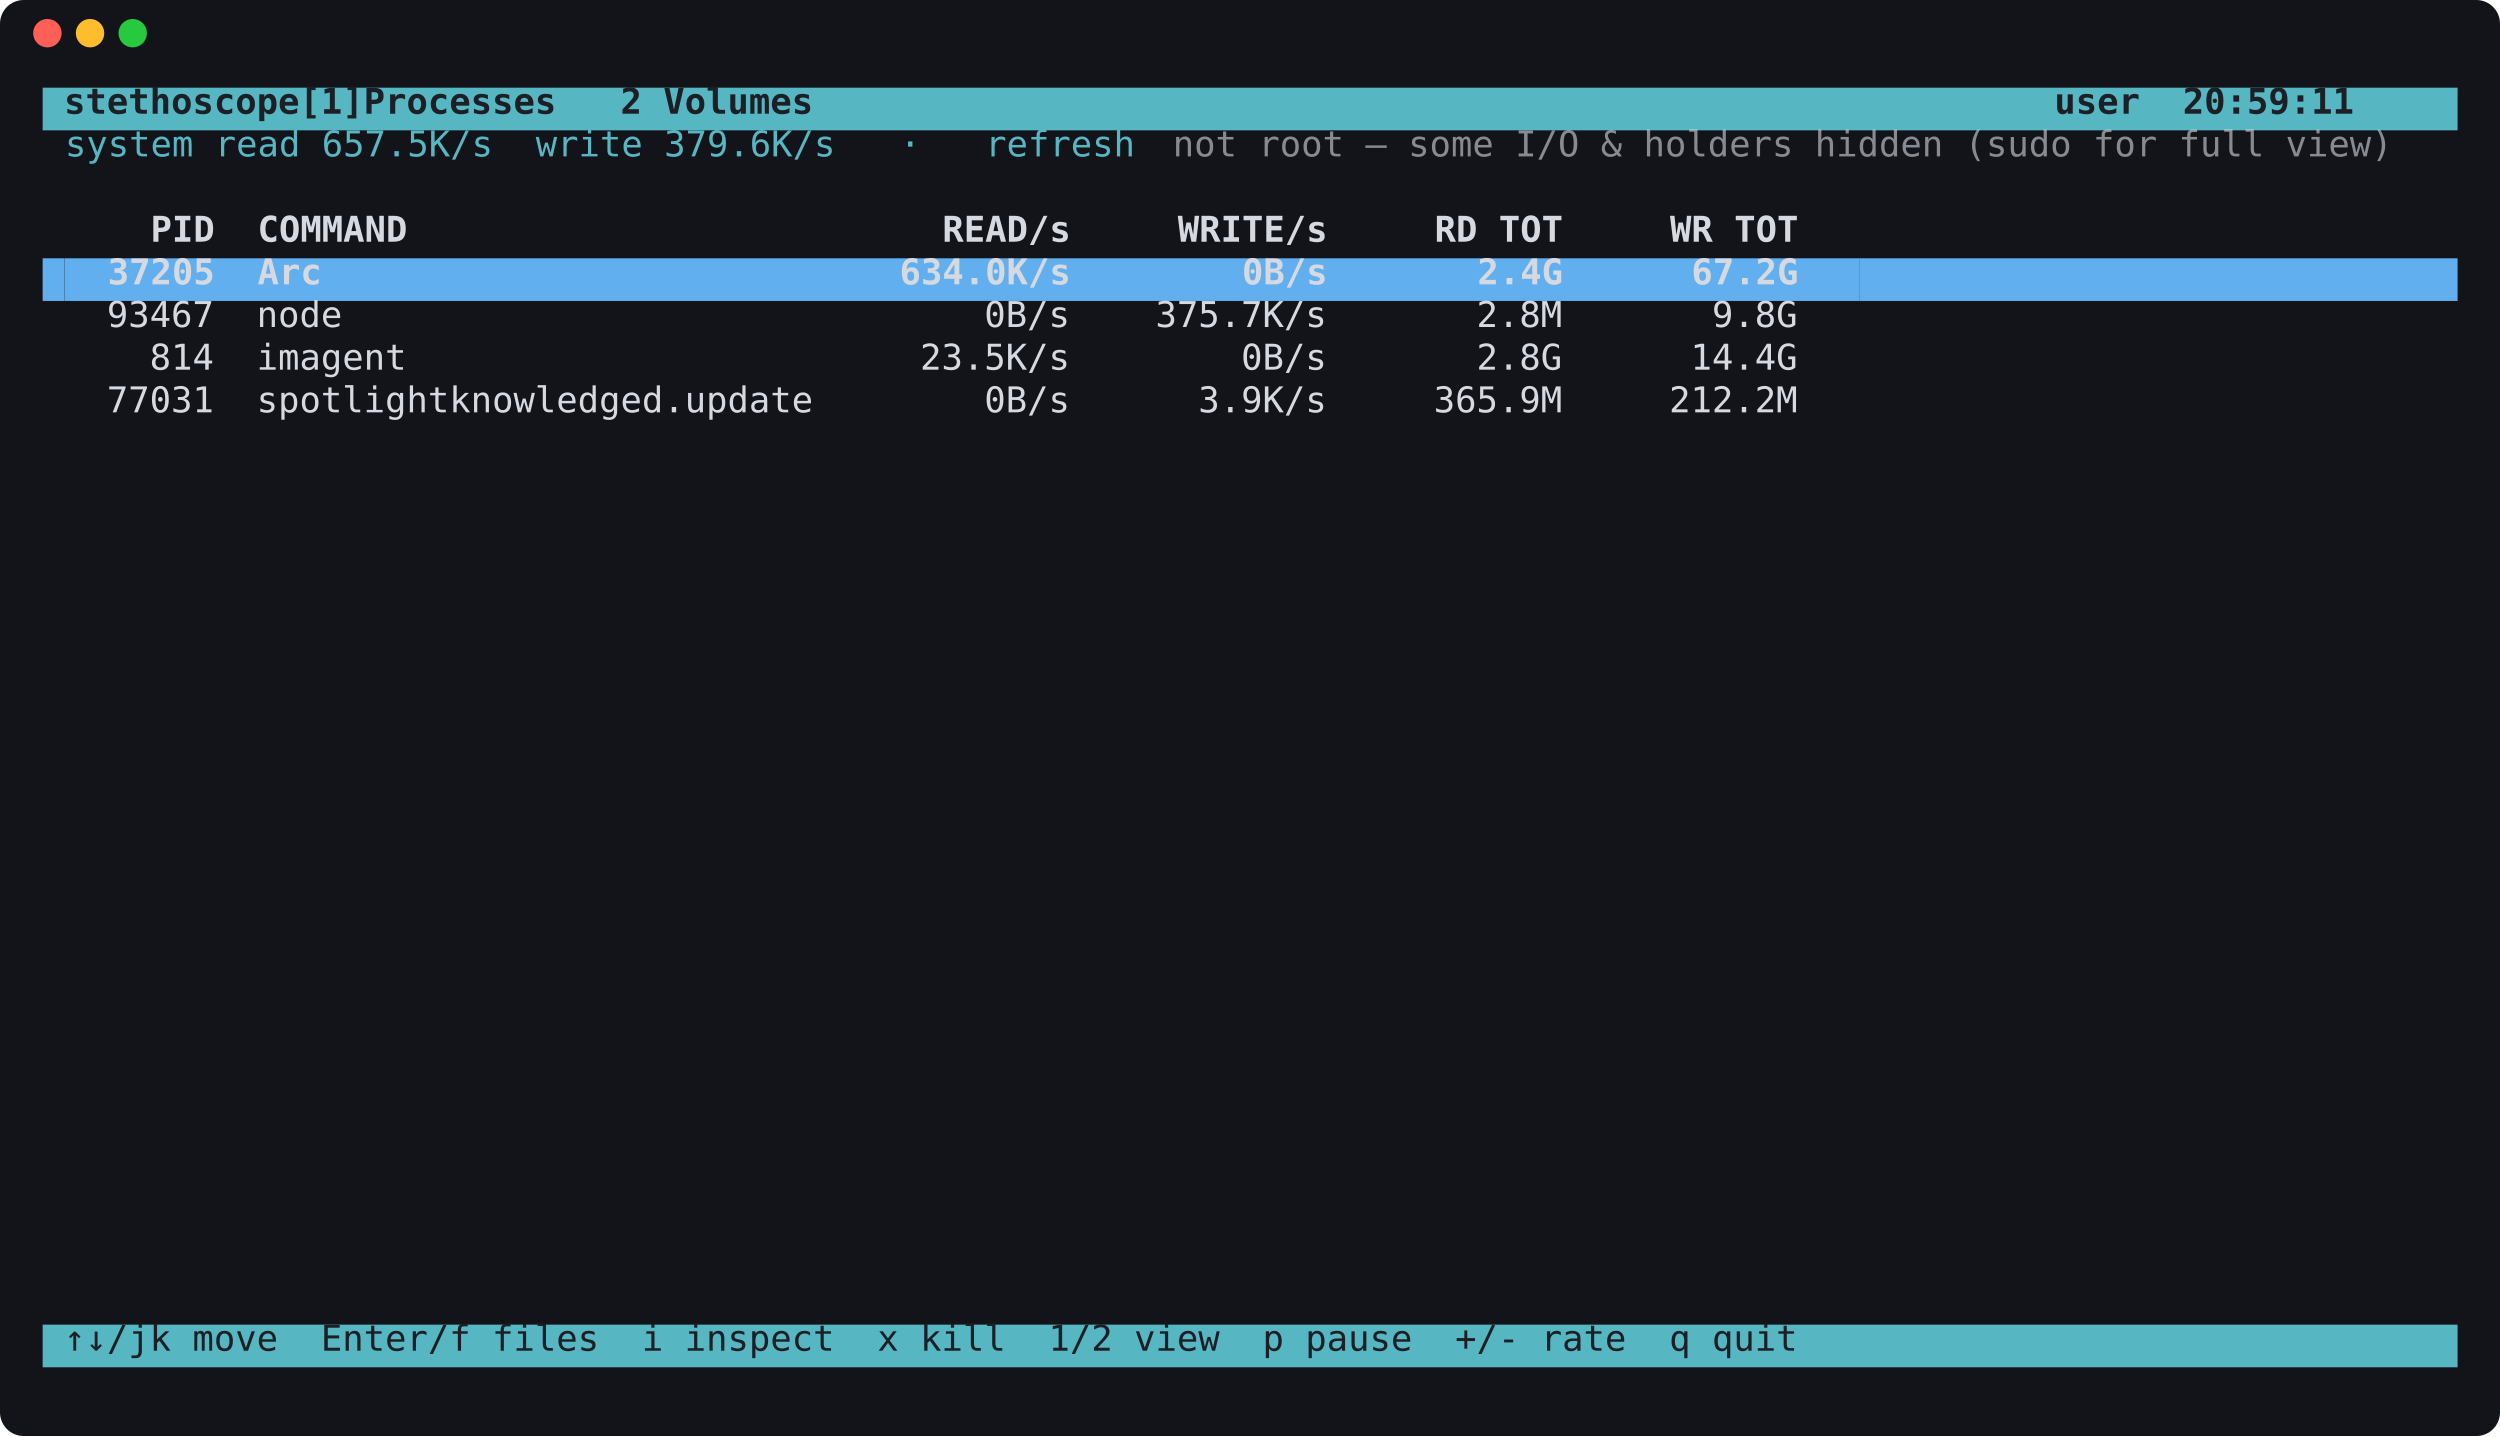
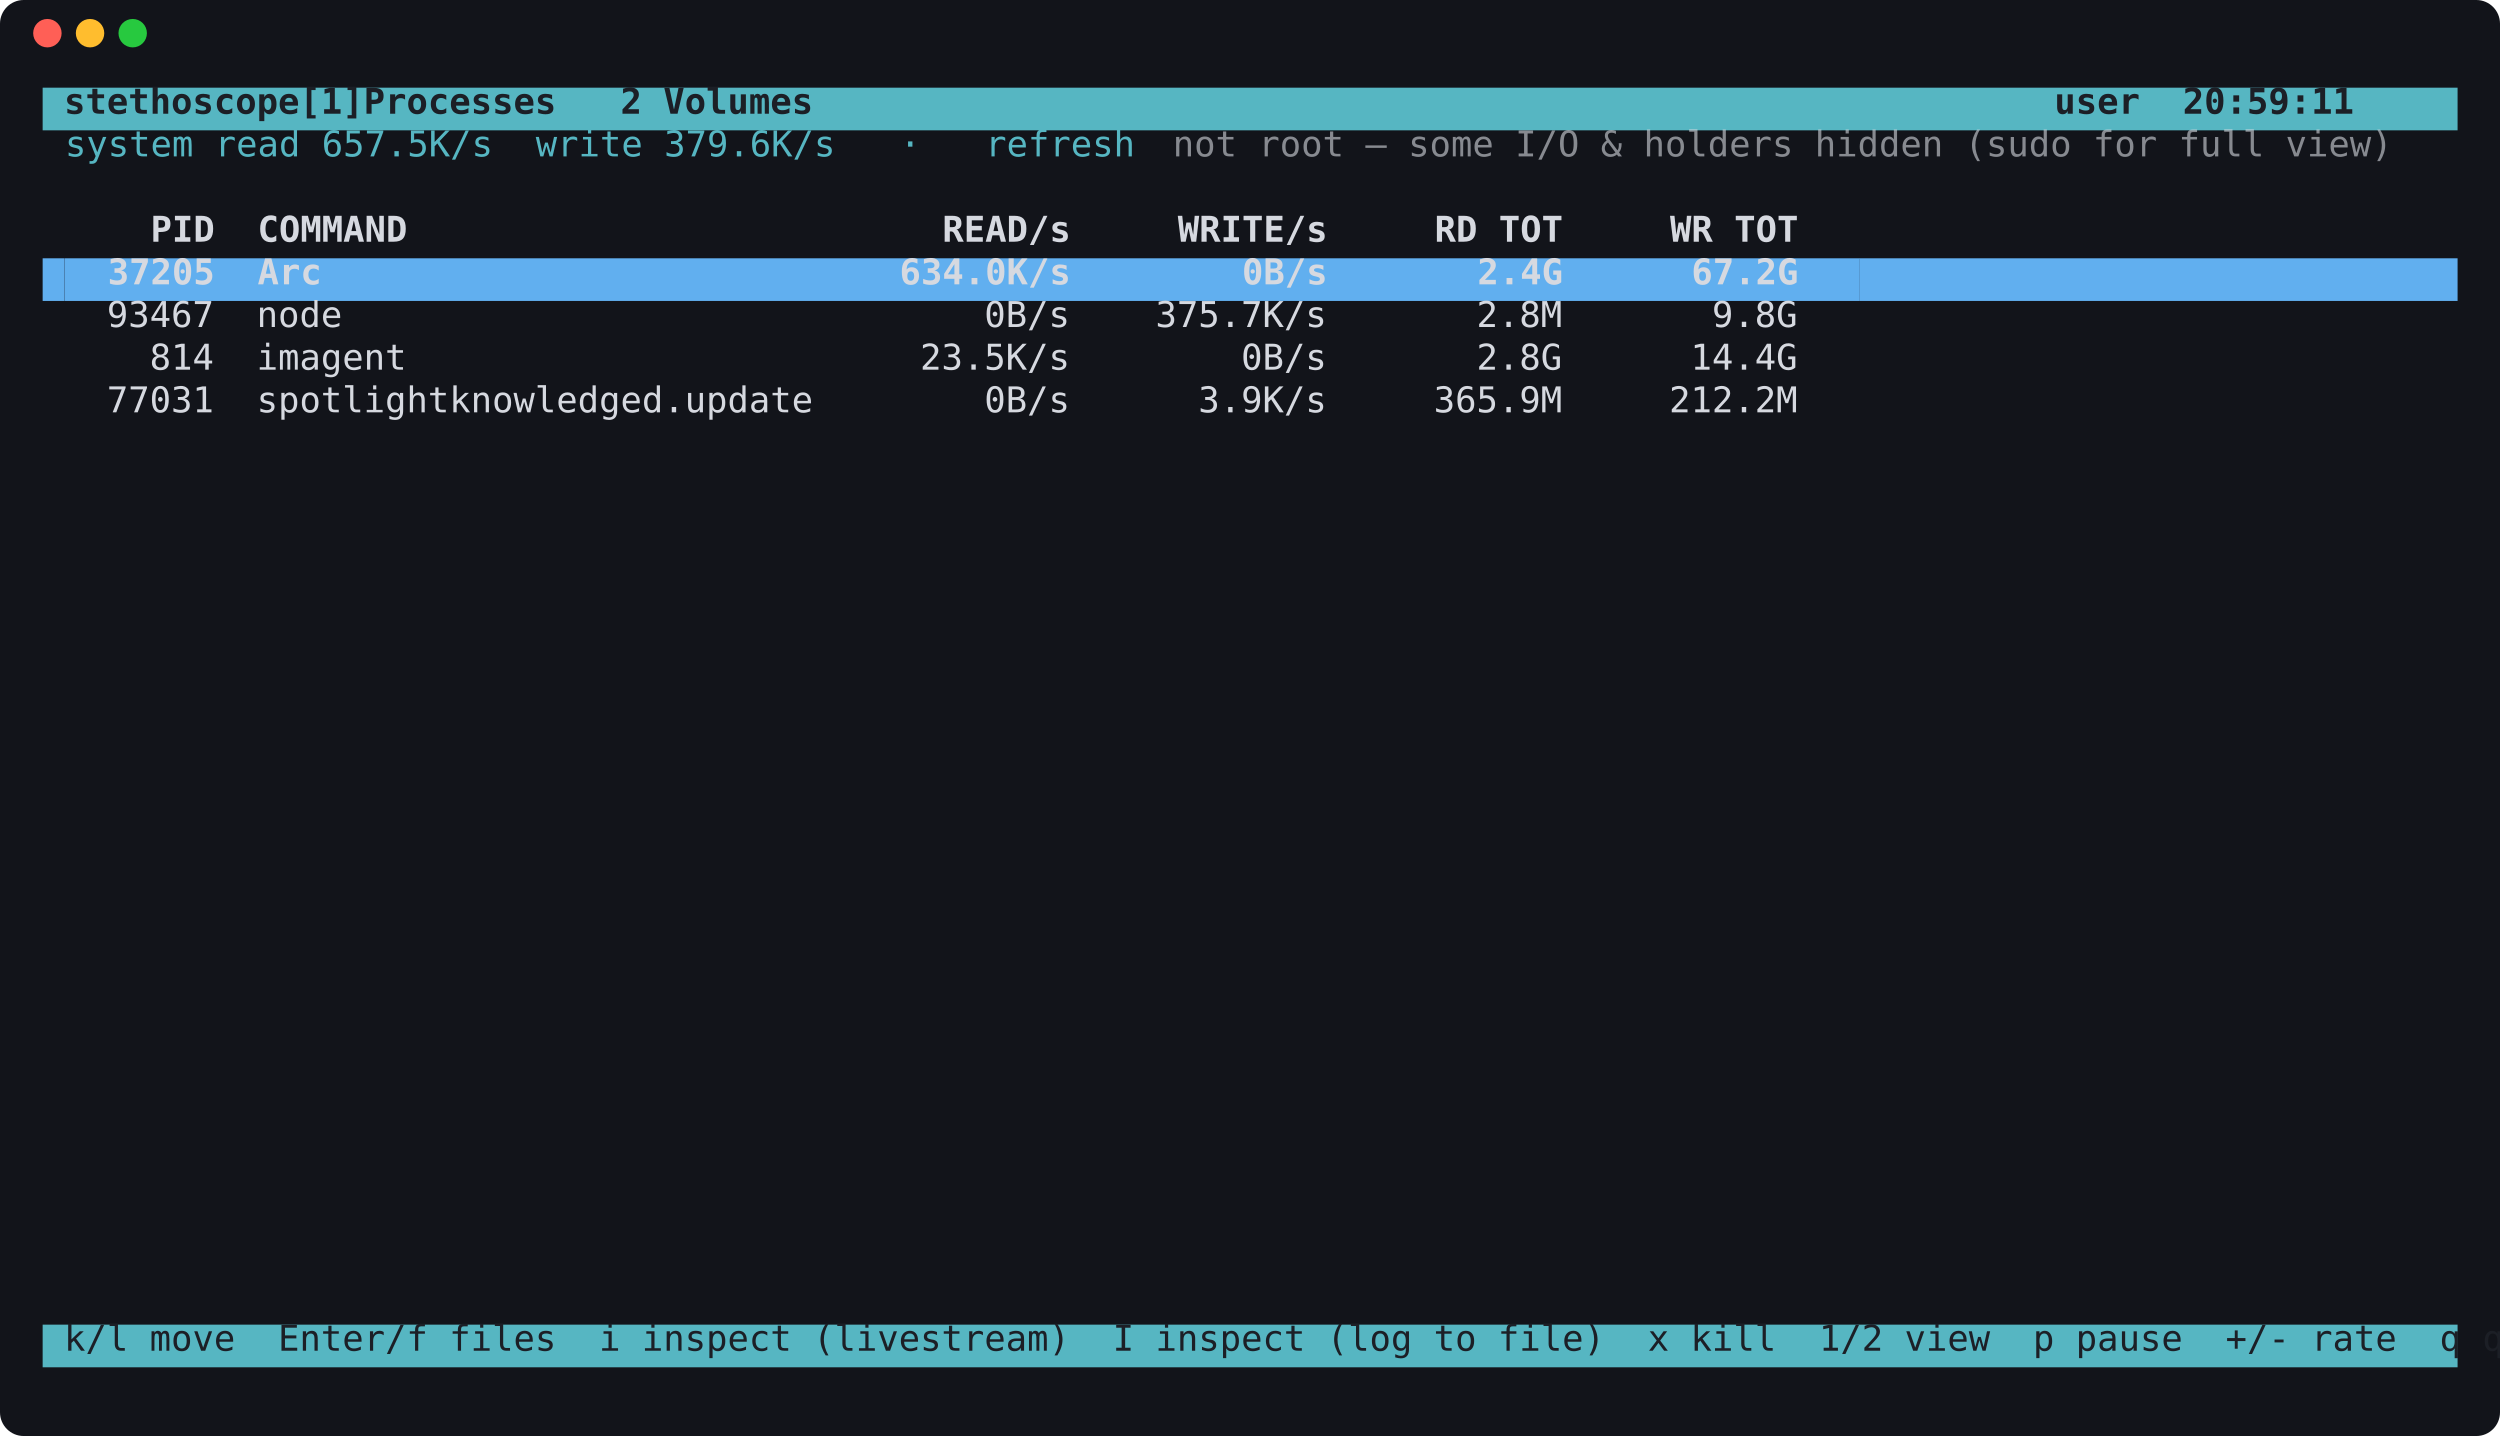
<svg xmlns="http://www.w3.org/2000/svg" width="1055" height="606" viewBox="0 0 1055 606" font-family="SF Mono, Menlo, Consolas, monospace">
  <rect x="0" y="0" width="1055" height="606" rx="10" fill="#12141a" />
  <circle cx="20" cy="14" r="6" fill="#ff5f56" />
  <circle cx="38" cy="14" r="6" fill="#ffbd2e" />
  <circle cx="56" cy="14" r="6" fill="#27c93f" />
  <rect x="18.0" y="37.0" width="1019.1" height="18.0" fill="#56b6c2" />
  <text x="18.0" y="48.0" xml:space="preserve" fill="#1c1f26" font-size="15" font-weight="bold" textLength="1019.1" lengthAdjust="spacingAndGlyphs"> stethoscope[1]Processes   2 Volumes                                                          user  20:59:11 </text>
  <text x="18.0" y="66.0" xml:space="preserve" fill="#d6d9e0" font-size="15" textLength="9.3" lengthAdjust="spacingAndGlyphs"> </text>
  <text x="27.4" y="66.0" xml:space="preserve" fill="#56b6c2" font-size="15" textLength="467.5" lengthAdjust="spacingAndGlyphs">system read 657.5K/s  write 379.6K/s   ·   refresh</text>
  <text x="494.9" y="66.0" xml:space="preserve" fill="#d6d9e0" font-size="15" fill-opacity="0.6" textLength="532.9" lengthAdjust="spacingAndGlyphs">not root — some I/O &amp; holders hidden (sudo for full view)</text>
  <text x="18.0" y="102.0" xml:space="preserve" fill="#d6d9e0" font-size="15" textLength="9.3" lengthAdjust="spacingAndGlyphs"> </text>
  <text x="27.4" y="102.0" xml:space="preserve" fill="#d6d9e0" font-size="15" font-weight="bold" textLength="757.4" lengthAdjust="spacingAndGlyphs">    PID  COMMAND                         READ/s     WRITE/s     RD TOT     WR TOT</text>
  <rect x="18.0" y="109.0" width="9.3" height="18.0" fill="#61afef" />
  <text x="18.0" y="120.0" xml:space="preserve" fill="#d6d9e0" font-size="15" textLength="9.3" lengthAdjust="spacingAndGlyphs"> </text>
  <rect x="27.4" y="109.0" width="757.4" height="18.0" fill="#61afef" />
  <text x="27.4" y="120.0" xml:space="preserve" fill="#d6d9e0" font-size="15" font-weight="bold" textLength="757.4" lengthAdjust="spacingAndGlyphs">  37205  Arc                           634.0K/s        0B/s       2.4G      67.2G</text>
  <rect x="784.7" y="109.0" width="252.4" height="18.0" fill="#61afef" />
  <text x="784.7" y="120.0" xml:space="preserve" fill="#d6d9e0" font-size="15" textLength="252.4" lengthAdjust="spacingAndGlyphs">                           </text>
  <text x="18.0" y="138.0" xml:space="preserve" fill="#d6d9e0" font-size="15" textLength="766.7" lengthAdjust="spacingAndGlyphs">   93467  node                              0B/s    375.7K/s       2.8M       9.8G</text>
  <text x="18.0" y="156.0" xml:space="preserve" fill="#d6d9e0" font-size="15" textLength="766.7" lengthAdjust="spacingAndGlyphs">     814  imagent                        23.5K/s        0B/s       2.8G      14.4G</text>
  <text x="18.0" y="174.0" xml:space="preserve" fill="#d6d9e0" font-size="15" textLength="766.7" lengthAdjust="spacingAndGlyphs">   77031  spotlightknowledged.update        0B/s      3.9K/s     365.9M     212.2M</text>
  <rect x="18.0" y="559.0" width="1019.1" height="18.0" fill="#56b6c2" />
-   <text x="18.0" y="570.0" xml:space="preserve" fill="#1c1f26" font-size="15" textLength="1019.1" lengthAdjust="spacingAndGlyphs"> ↑↓/jk move  Enter/f files  i inspect  x kill  1/2 view  p pause  +/- rate  q quit                           </text>
+   <text x="18.0" y="570.0" xml:space="preserve" fill="#1c1f26" font-size="15" textLength="1019.1" lengthAdjust="spacingAndGlyphs"> k/l move  Enter/f files  i inspect (livestream)  I inspect (log to file)  x kill  1/2 view  p pause  +/- rate  q quit                           </text>
</svg>
